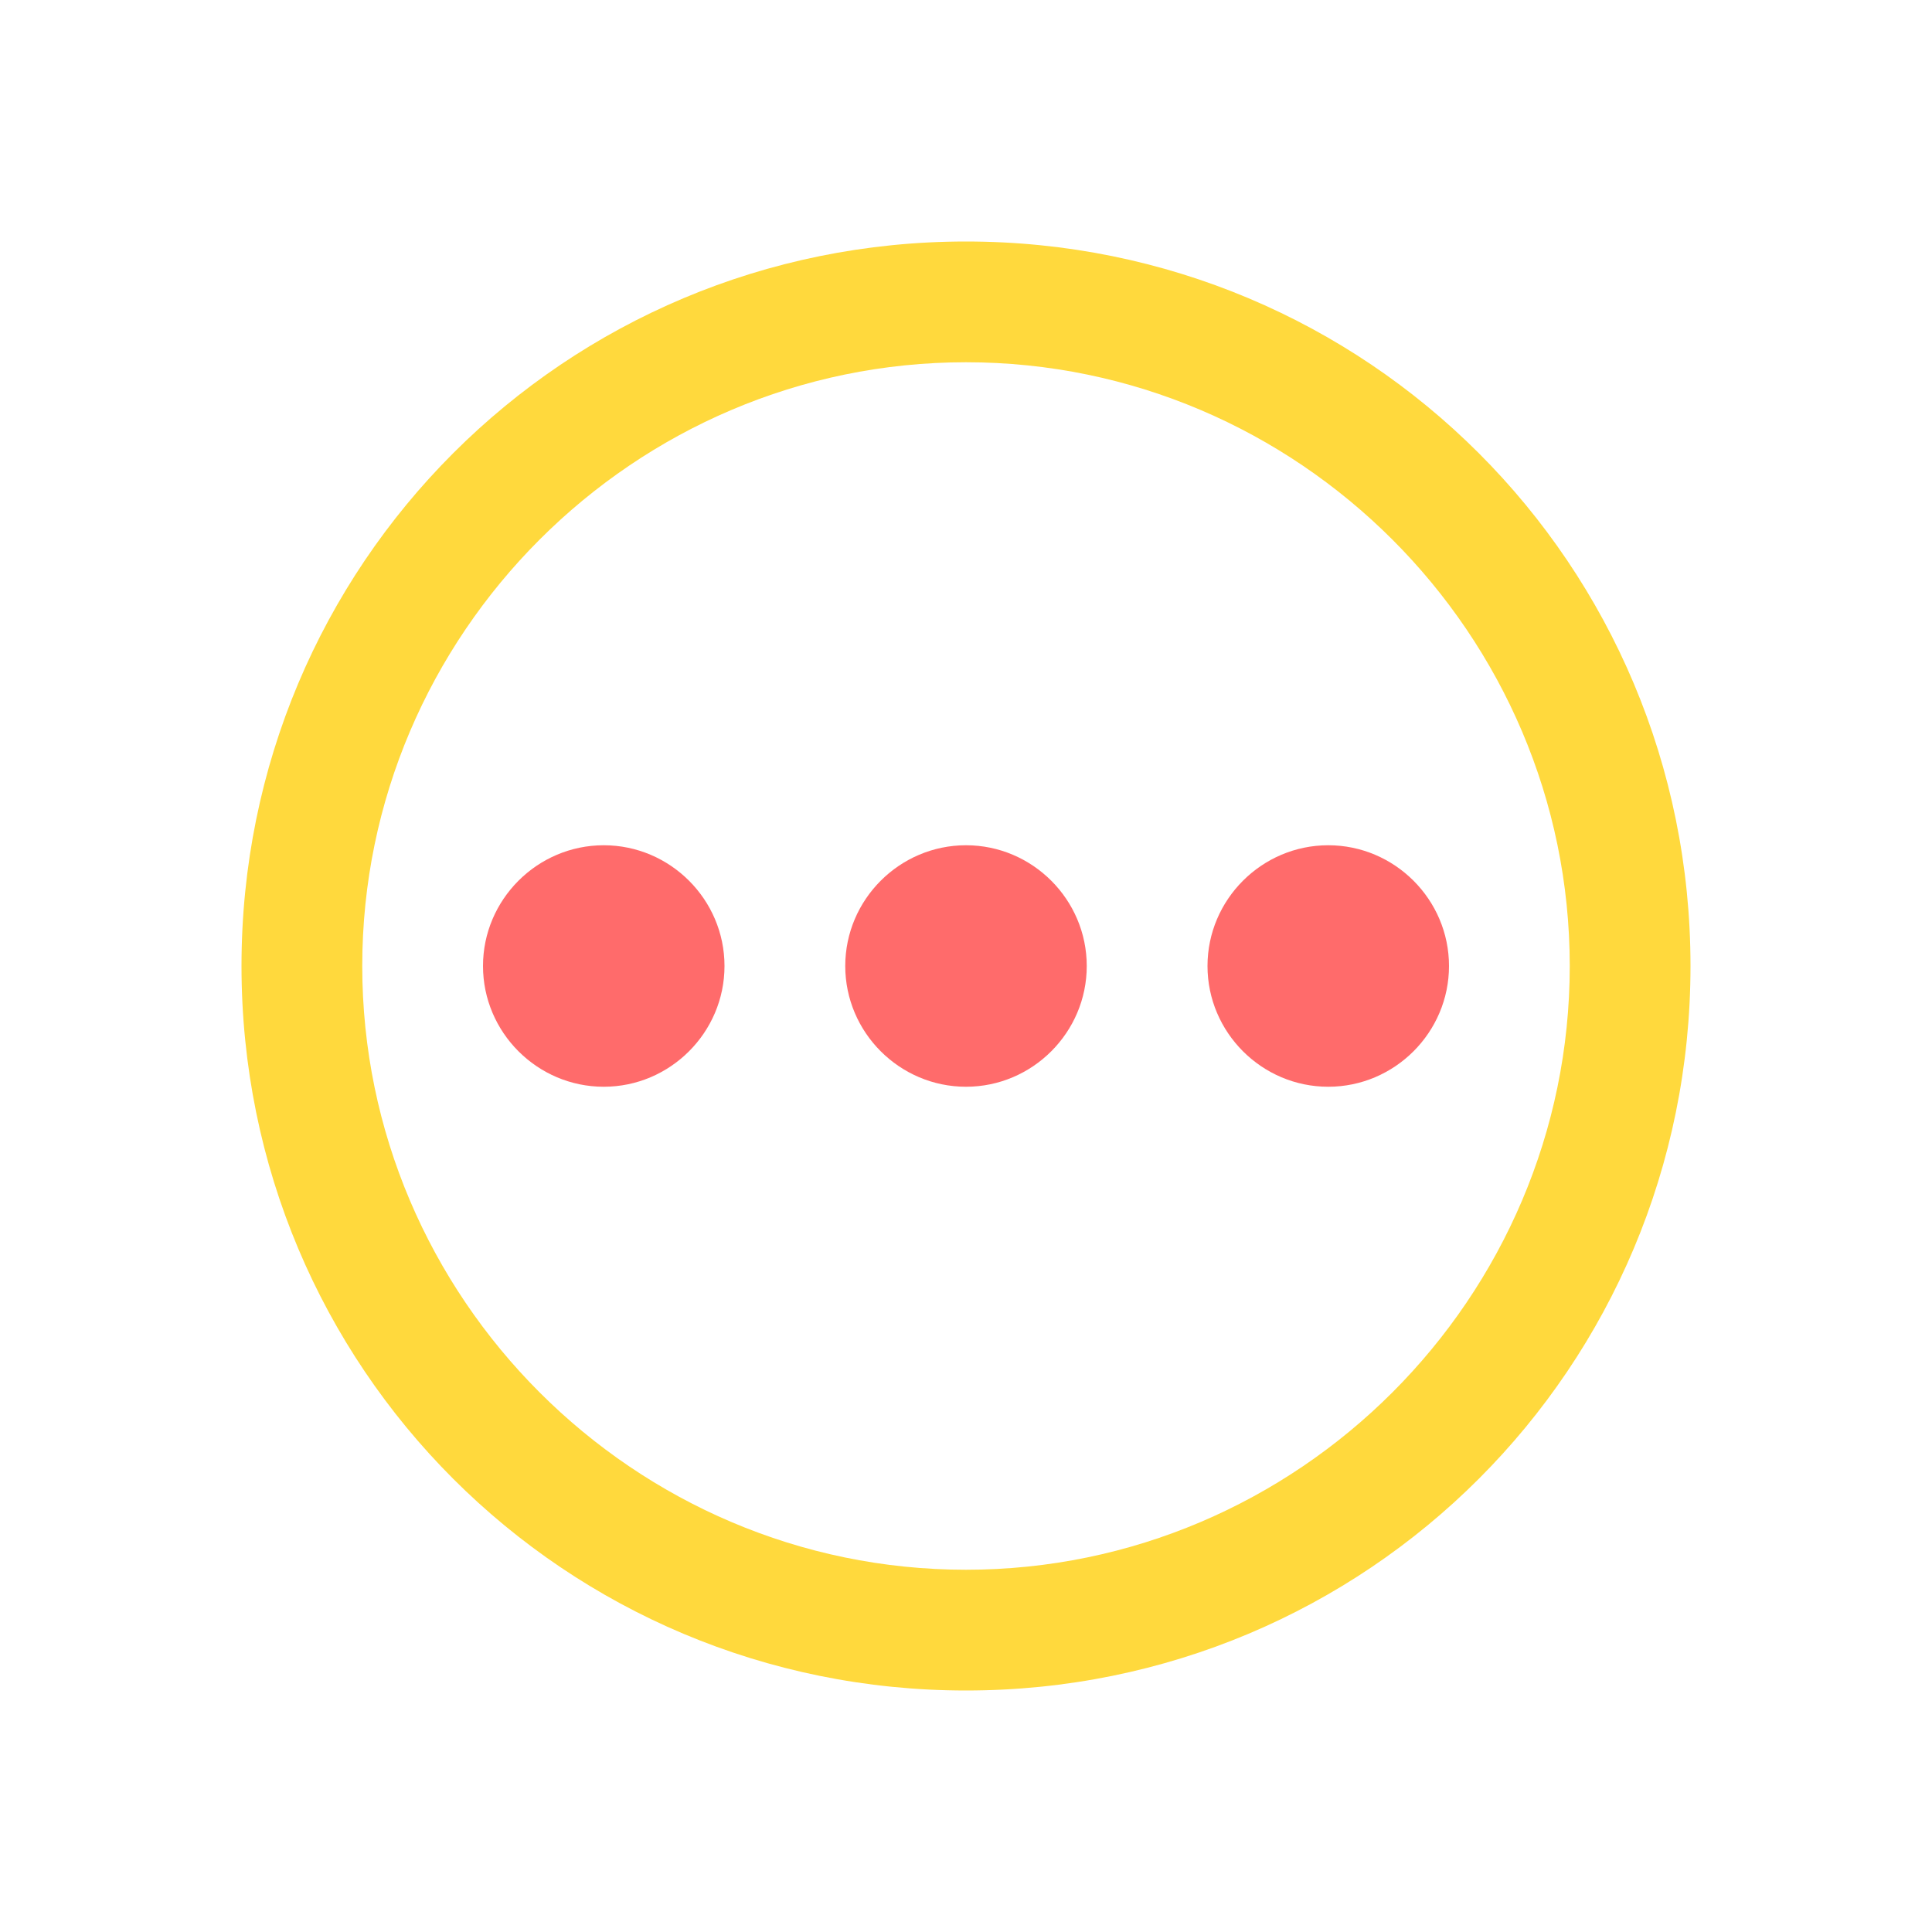
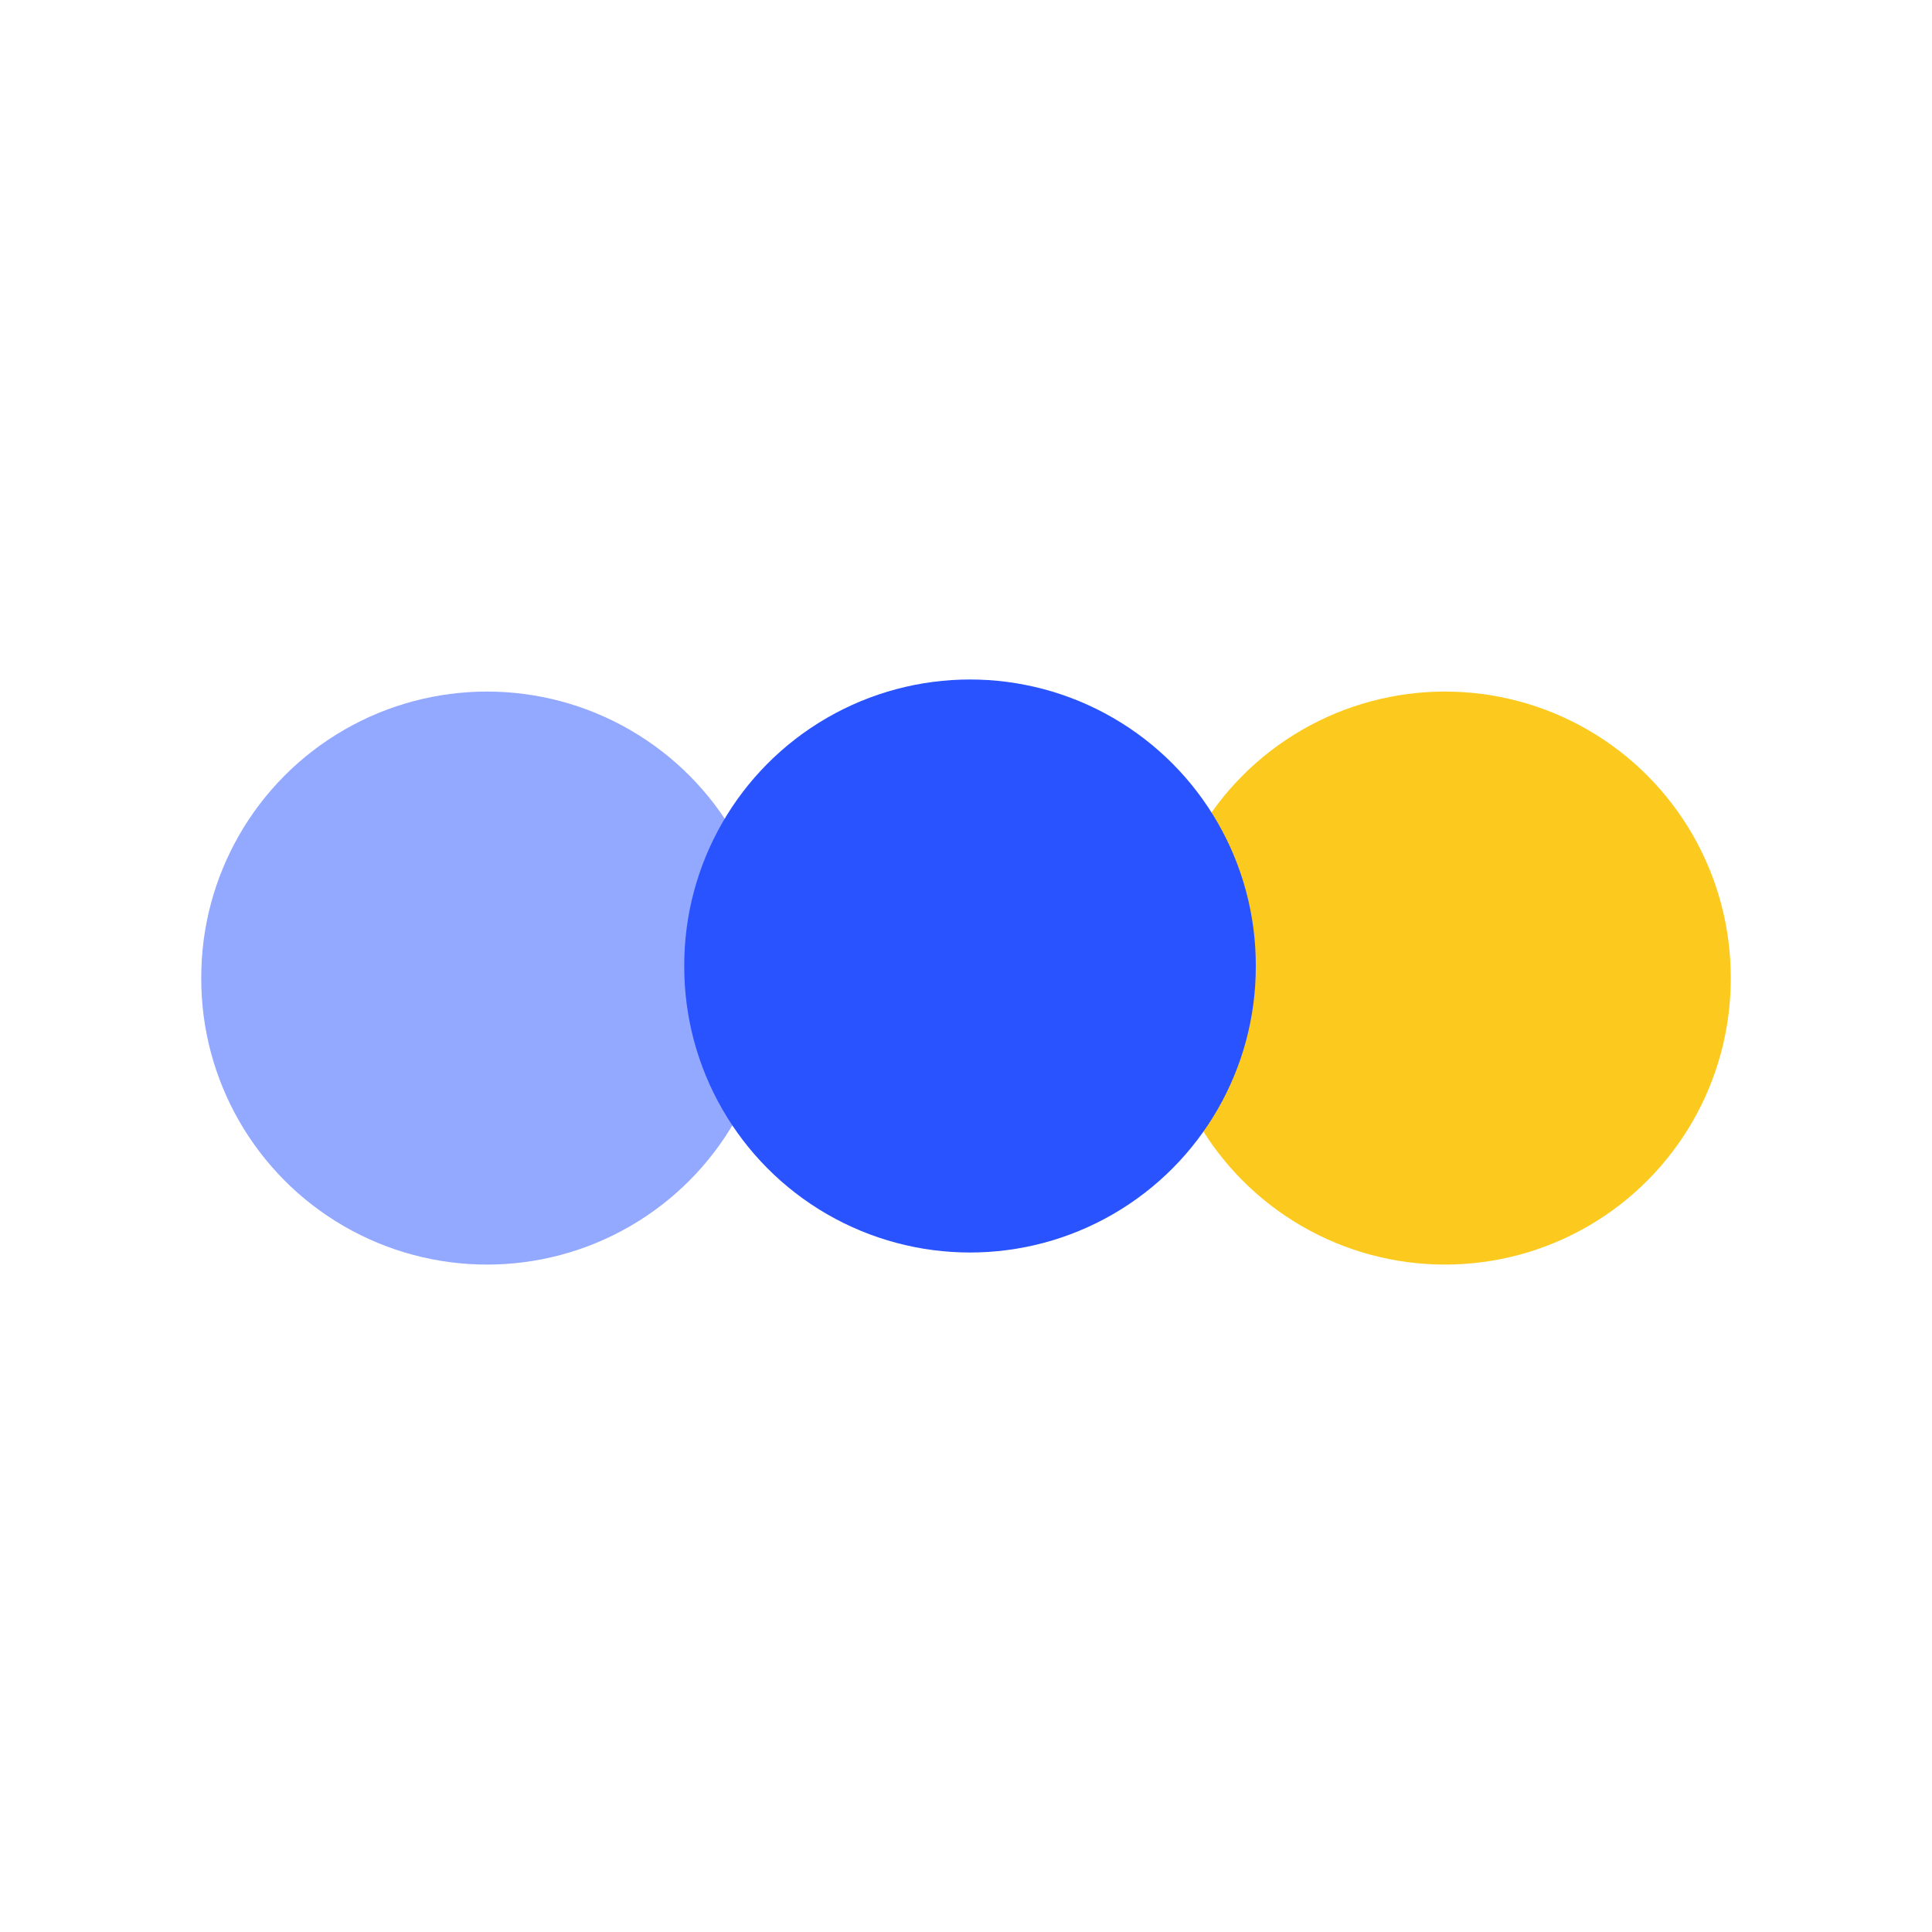
- <svg xmlns="http://www.w3.org/2000/svg" viewBox="0 0 1024 1024" version="1.1">
-   <path d="M512 128c-212.8 0-384 171.2-384 384s171.2 384 384 384 384-171.2 384-384-171.2-384-384-384zM512 832c-176 0-320-144-320-320s144-320 320-320 320 144 320 320-144 320-320 320z" fill="#FFD93D" />
-   <path d="M512 448c35.2 0 64 28.8 64 64s-28.8 64-64 64-64-28.8-64-64 28.8-64 64-64zM320 448c35.2 0 64 28.8 64 64s-28.8 64-64 64-64-28.8-64-64 28.8-64 64-64zM704 448c35.2 0 64 28.8 64 64s-28.8 64-64 64-64-28.8-64-64 28.8-64 64-64z" fill="#FF6B6B" />
+ <svg xmlns="http://www.w3.org/2000/svg" t="1740122929083" class="icon" viewBox="0 0 1024 1024" version="1.1" p-id="1334" width="200" height="200">
+   <path d="M765.867 518.4m-151.467 0a151.467 151.467 0 1 0 302.933 0 151.467 151.467 0 1 0-302.933 0Z" fill="#FCCA1E" p-id="1335" />
+   <path d="M258.133 518.4m-151.467 0a151.467 151.467 0 1 0 302.933 0 151.467 151.467 0 1 0-302.933 0Z" fill="#93A8FF" p-id="1336" />
+   <path d="M514.133 512m-151.467 0a151.467 151.467 0 1 0 302.933 0 151.467 151.467 0 1 0-302.933 0Z" fill="#2953FF" p-id="1337" />
</svg>
